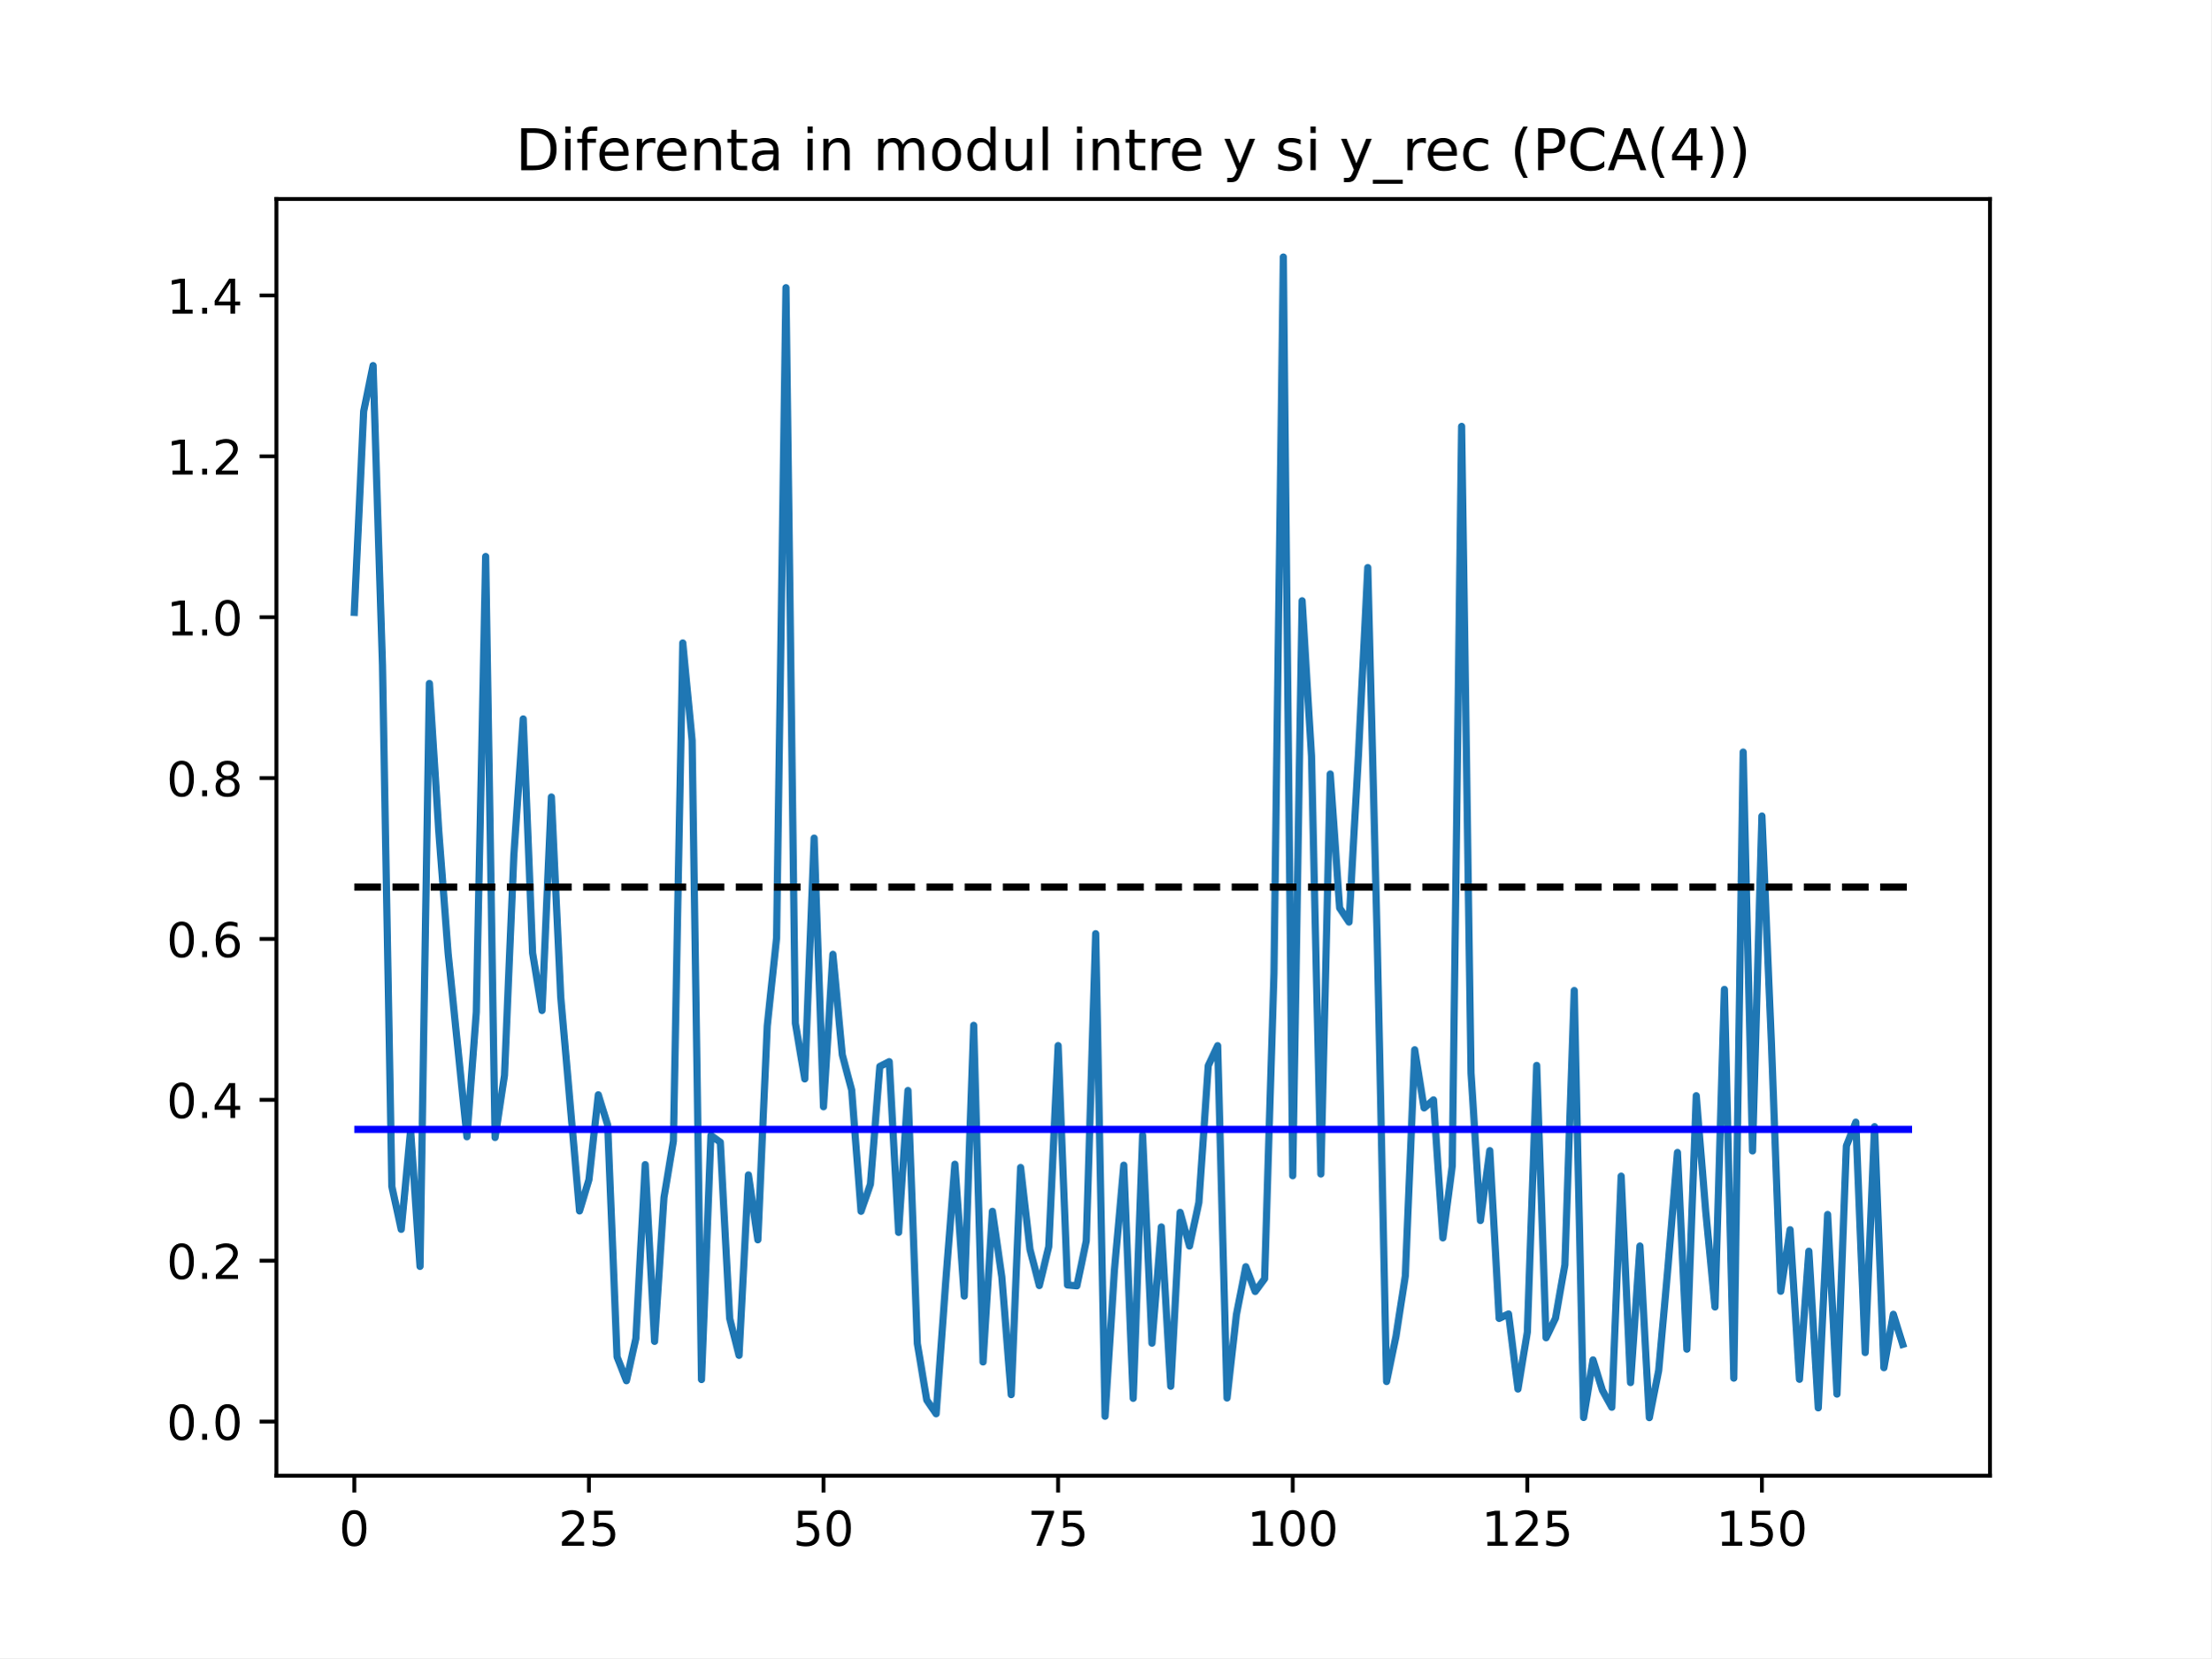
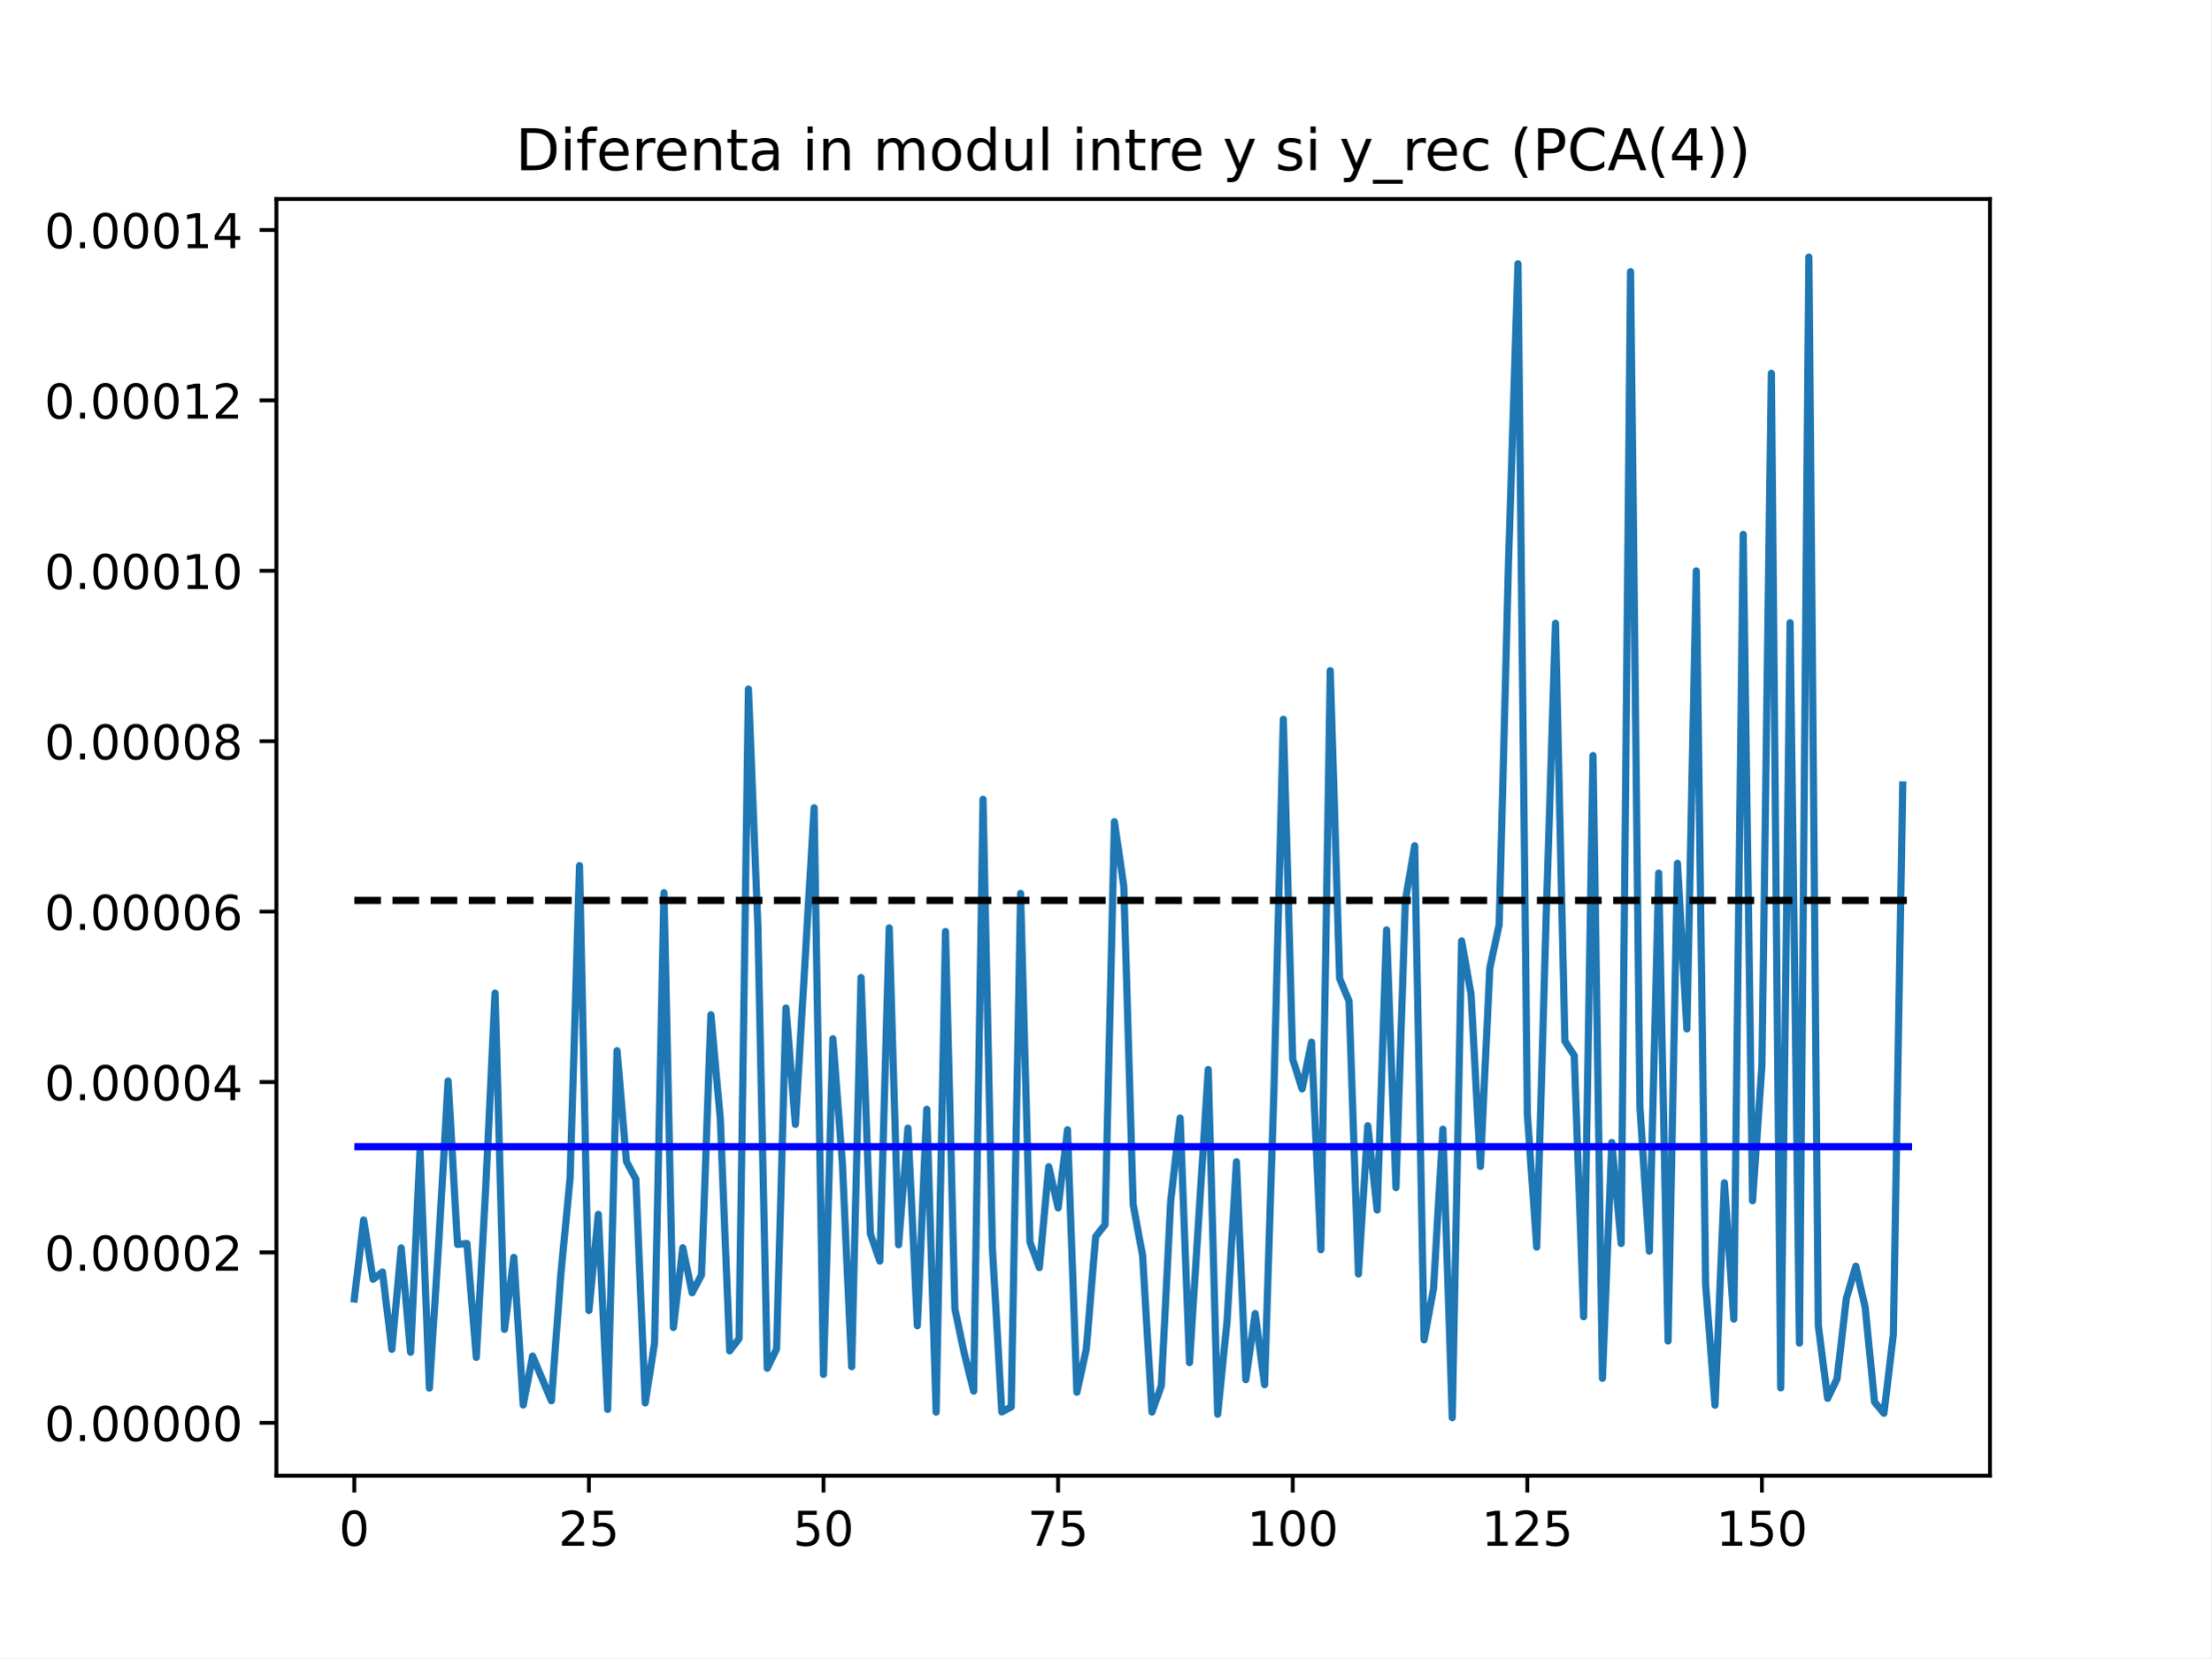
<svg xmlns="http://www.w3.org/2000/svg" xmlns:xlink="http://www.w3.org/1999/xlink" width="460.8pt" height="345.6pt" viewBox="0 0 460.8 345.6" version="1.1">
  <defs>
    <style type="text/css">*{stroke-linejoin: round; stroke-linecap: butt}</style>
  </defs>
  <g id="figure_1">
    <g id="patch_1">
      <path d="M 0 345.6  L 460.8 345.6  L 460.8 0  L 0 0  z " style="fill: #ffffff" />
    </g>
    <g id="axes_1">
      <g id="patch_2">
        <path d="M 57.6 307.584  L 414.72 307.584  L 414.72 41.472  L 57.6 41.472  z " style="fill: #ffffff" />
      </g>
      <g id="matplotlib.axis_1">
        <g id="xtick_1">
          <g id="line2d_1">
            <defs>
-               <path id="m1c4fc4549c" d="M 0 0  L 0 3.5  " style="stroke: #000000; stroke-width: 0.8" />
+               <path id="mfa9e0ea335" d="M 0 0  L 0 3.5  " style="stroke: #000000; stroke-width: 0.8" />
            </defs>
            <g>
-               <use xlink:href="#m1c4fc4549c" x="73.833" y="307.584" style="stroke: #000000; stroke-width: 0.8" />
+               <use xlink:href="#mfa9e0ea335" x="73.833" y="307.584" style="stroke: #000000; stroke-width: 0.8" />
            </g>
          </g>
          <g id="text_1">
            <g transform="translate(70.65148 322.1824) scale(0.1 -0.1)">
              <defs>
                <path id="DejaVuSans-30" d="M 2034 4250  Q 1547 4250 1301 3770  Q 1056 3291 1056 2328  Q 1056 1369 1301 889  Q 1547 409 2034 409  Q 2525 409 2770 889  Q 3016 1369 3016 2328  Q 3016 3291 2770 3770  Q 2525 4250 2034 4250  z M 2034 4750  Q 2819 4750 3233 4129  Q 3647 3509 3647 2328  Q 3647 1150 3233 529  Q 2819 -91 2034 -91  Q 1250 -91 836 529  Q 422 1150 422 2328  Q 422 3509 836 4129  Q 1250 4750 2034 4750  z " transform="scale(0.015625)" />
              </defs>
              <use xlink:href="#DejaVuSans-30" />
            </g>
          </g>
        </g>
        <g id="xtick_2">
          <g id="line2d_2">
            <g>
-               <use xlink:href="#m1c4fc4549c" x="122.726" y="307.584" style="stroke: #000000; stroke-width: 0.8" />
+               <use xlink:href="#mfa9e0ea335" x="122.726" y="307.584" style="stroke: #000000; stroke-width: 0.8" />
            </g>
          </g>
          <g id="text_2">
            <g transform="translate(116.364 322.1824) scale(0.1 -0.1)">
              <defs>
                <path id="DejaVuSans-32" d="M 1228 531  L 3431 531  L 3431 0  L 469 0  L 469 531  Q 828 903 1448 1529  Q 2069 2156 2228 2338  Q 2531 2678 2651 2914  Q 2772 3150 2772 3378  Q 2772 3750 2511 3984  Q 2250 4219 1831 4219  Q 1534 4219 1204 4116  Q 875 4013 500 3803  L 500 4441  Q 881 4594 1212 4672  Q 1544 4750 1819 4750  Q 2544 4750 2975 4387  Q 3406 4025 3406 3419  Q 3406 3131 3298 2873  Q 3191 2616 2906 2266  Q 2828 2175 2409 1742  Q 1991 1309 1228 531  z " transform="scale(0.015625)" />
                <path id="DejaVuSans-35" d="M 691 4666  L 3169 4666  L 3169 4134  L 1269 4134  L 1269 2991  Q 1406 3038 1543 3061  Q 1681 3084 1819 3084  Q 2600 3084 3056 2656  Q 3513 2228 3513 1497  Q 3513 744 3044 326  Q 2575 -91 1722 -91  Q 1428 -91 1123 -41  Q 819 9 494 109  L 494 744  Q 775 591 1075 516  Q 1375 441 1709 441  Q 2250 441 2565 725  Q 2881 1009 2881 1497  Q 2881 1984 2565 2268  Q 2250 2553 1709 2553  Q 1456 2553 1204 2497  Q 953 2441 691 2322  L 691 4666  z " transform="scale(0.015625)" />
              </defs>
              <use xlink:href="#DejaVuSans-32" />
              <use xlink:href="#DejaVuSans-35" transform="translate(63.62305 0)" />
            </g>
          </g>
        </g>
        <g id="xtick_3">
          <g id="line2d_3">
            <g>
-               <use xlink:href="#m1c4fc4549c" x="171.62" y="307.584" style="stroke: #000000; stroke-width: 0.8" />
+               <use xlink:href="#mfa9e0ea335" x="171.62" y="307.584" style="stroke: #000000; stroke-width: 0.8" />
            </g>
          </g>
          <g id="text_3">
            <g transform="translate(165.2577 322.1824) scale(0.1 -0.1)">
              <use xlink:href="#DejaVuSans-35" />
              <use xlink:href="#DejaVuSans-30" transform="translate(63.62305 0)" />
            </g>
          </g>
        </g>
        <g id="xtick_4">
          <g id="line2d_4">
            <g>
-               <use xlink:href="#m1c4fc4549c" x="220.514" y="307.584" style="stroke: #000000; stroke-width: 0.8" />
+               <use xlink:href="#mfa9e0ea335" x="220.514" y="307.584" style="stroke: #000000; stroke-width: 0.8" />
            </g>
          </g>
          <g id="text_4">
            <g transform="translate(214.1515 322.1824) scale(0.1 -0.1)">
              <defs>
                <path id="DejaVuSans-37" d="M 525 4666  L 3525 4666  L 3525 4397  L 1831 0  L 1172 0  L 2766 4134  L 525 4134  L 525 4666  z " transform="scale(0.015625)" />
              </defs>
              <use xlink:href="#DejaVuSans-37" />
              <use xlink:href="#DejaVuSans-35" transform="translate(63.62305 0)" />
            </g>
          </g>
        </g>
        <g id="xtick_5">
          <g id="line2d_5">
            <g>
-               <use xlink:href="#m1c4fc4549c" x="269.408" y="307.584" style="stroke: #000000; stroke-width: 0.8" />
+               <use xlink:href="#mfa9e0ea335" x="269.408" y="307.584" style="stroke: #000000; stroke-width: 0.8" />
            </g>
          </g>
          <g id="text_5">
            <g transform="translate(259.864 322.1824) scale(0.1 -0.1)">
              <defs>
                <path id="DejaVuSans-31" d="M 794 531  L 1825 531  L 1825 4091  L 703 3866  L 703 4441  L 1819 4666  L 2450 4666  L 2450 531  L 3481 531  L 3481 0  L 794 0  L 794 531  z " transform="scale(0.015625)" />
              </defs>
              <use xlink:href="#DejaVuSans-31" />
              <use xlink:href="#DejaVuSans-30" transform="translate(63.62305 0)" />
              <use xlink:href="#DejaVuSans-30" transform="translate(127.2461 0)" />
            </g>
          </g>
        </g>
        <g id="xtick_6">
          <g id="line2d_6">
            <g>
-               <use xlink:href="#m1c4fc4549c" x="318.302" y="307.584" style="stroke: #000000; stroke-width: 0.8" />
+               <use xlink:href="#mfa9e0ea335" x="318.302" y="307.584" style="stroke: #000000; stroke-width: 0.8" />
            </g>
          </g>
          <g id="text_6">
            <g transform="translate(308.7578 322.1824) scale(0.1 -0.1)">
              <use xlink:href="#DejaVuSans-31" />
              <use xlink:href="#DejaVuSans-32" transform="translate(63.62305 0)" />
              <use xlink:href="#DejaVuSans-35" transform="translate(127.2461 0)" />
            </g>
          </g>
        </g>
        <g id="xtick_7">
          <g id="line2d_7">
            <g>
-               <use xlink:href="#m1c4fc4549c" x="367.195" y="307.584" style="stroke: #000000; stroke-width: 0.8" />
+               <use xlink:href="#mfa9e0ea335" x="367.195" y="307.584" style="stroke: #000000; stroke-width: 0.8" />
            </g>
          </g>
          <g id="text_7">
            <g transform="translate(357.6515 322.1824) scale(0.1 -0.1)">
              <use xlink:href="#DejaVuSans-31" />
              <use xlink:href="#DejaVuSans-35" transform="translate(63.62305 0)" />
              <use xlink:href="#DejaVuSans-30" transform="translate(127.2461 0)" />
            </g>
          </g>
        </g>
      </g>
      <g id="matplotlib.axis_2">
        <g id="ytick_1">
          <g id="line2d_8">
            <defs>
-               <path id="mff40e97e0e" d="M 0 0  L -3.5 0  " style="stroke: #000000; stroke-width: 0.8" />
+               <path id="mb9291c2235" d="M 0 0  L -3.5 0  " style="stroke: #000000; stroke-width: 0.8" />
            </defs>
            <g>
-               <use xlink:href="#mff40e97e0e" x="57.6" y="296.304" style="stroke: #000000; stroke-width: 0.8" />
+               <use xlink:href="#mb9291c2235" x="57.6" y="296.568" style="stroke: #000000; stroke-width: 0.8" />
            </g>
          </g>
          <g id="text_8">
-             <g transform="translate(34.69687 300.1035) scale(0.1 -0.1)">
+             <g transform="translate(9.246875 300.3671) scale(0.1 -0.1)">
              <defs>
                <path id="DejaVuSans-2e" d="M 684 794  L 1344 794  L 1344 0  L 684 0  L 684 794  z " transform="scale(0.015625)" />
              </defs>
              <use xlink:href="#DejaVuSans-30" />
              <use xlink:href="#DejaVuSans-2e" transform="translate(63.62305 0)" />
              <use xlink:href="#DejaVuSans-30" transform="translate(95.41016 0)" />
+               <use xlink:href="#DejaVuSans-30" transform="translate(159.0332 0)" />
+               <use xlink:href="#DejaVuSans-30" transform="translate(222.6562 0)" />
+               <use xlink:href="#DejaVuSans-30" transform="translate(286.2793 0)" />
+               <use xlink:href="#DejaVuSans-30" transform="translate(349.9023 0)" />
            </g>
          </g>
        </g>
        <g id="ytick_2">
          <g id="line2d_9">
            <g>
-               <use xlink:href="#mff40e97e0e" x="57.6" y="262.771" style="stroke: #000000; stroke-width: 0.8" />
+               <use xlink:href="#mb9291c2235" x="57.6" y="261.047" style="stroke: #000000; stroke-width: 0.8" />
            </g>
          </g>
          <g id="text_9">
-             <g transform="translate(34.69687 266.5704) scale(0.1 -0.1)">
-               <use xlink:href="#DejaVuSans-30" />
-               <use xlink:href="#DejaVuSans-2e" transform="translate(63.62305 0)" />
-               <use xlink:href="#DejaVuSans-32" transform="translate(95.41016 0)" />
+             <g transform="translate(9.246875 264.8467) scale(0.1 -0.1)">
+               <use xlink:href="#DejaVuSans-30" />
+               <use xlink:href="#DejaVuSans-2e" transform="translate(63.62305 0)" />
+               <use xlink:href="#DejaVuSans-30" transform="translate(95.41016 0)" />
+               <use xlink:href="#DejaVuSans-30" transform="translate(159.0332 0)" />
+               <use xlink:href="#DejaVuSans-30" transform="translate(222.6562 0)" />
+               <use xlink:href="#DejaVuSans-30" transform="translate(286.2793 0)" />
+               <use xlink:href="#DejaVuSans-32" transform="translate(349.9023 0)" />
            </g>
          </g>
        </g>
        <g id="ytick_3">
          <g id="line2d_10">
            <g>
-               <use xlink:href="#mff40e97e0e" x="57.6" y="229.238" style="stroke: #000000; stroke-width: 0.8" />
+               <use xlink:href="#mb9291c2235" x="57.6" y="225.527" style="stroke: #000000; stroke-width: 0.8" />
            </g>
          </g>
          <g id="text_10">
-             <g transform="translate(34.69687 233.0373) scale(0.1 -0.1)">
+             <g transform="translate(9.246875 229.3262) scale(0.1 -0.1)">
              <defs>
                <path id="DejaVuSans-34" d="M 2419 4116  L 825 1625  L 2419 1625  L 2419 4116  z M 2253 4666  L 3047 4666  L 3047 1625  L 3713 1625  L 3713 1100  L 3047 1100  L 3047 0  L 2419 0  L 2419 1100  L 313 1100  L 313 1709  L 2253 4666  z " transform="scale(0.015625)" />
              </defs>
              <use xlink:href="#DejaVuSans-30" />
              <use xlink:href="#DejaVuSans-2e" transform="translate(63.62305 0)" />
-               <use xlink:href="#DejaVuSans-34" transform="translate(95.41016 0)" />
+               <use xlink:href="#DejaVuSans-30" transform="translate(95.41016 0)" />
+               <use xlink:href="#DejaVuSans-30" transform="translate(159.0332 0)" />
+               <use xlink:href="#DejaVuSans-30" transform="translate(222.6562 0)" />
+               <use xlink:href="#DejaVuSans-30" transform="translate(286.2793 0)" />
+               <use xlink:href="#DejaVuSans-34" transform="translate(349.9023 0)" />
            </g>
          </g>
        </g>
        <g id="ytick_4">
          <g id="line2d_11">
            <g>
-               <use xlink:href="#mff40e97e0e" x="57.6" y="195.705" style="stroke: #000000; stroke-width: 0.8" />
+               <use xlink:href="#mb9291c2235" x="57.6" y="190.007" style="stroke: #000000; stroke-width: 0.8" />
            </g>
          </g>
          <g id="text_11">
-             <g transform="translate(34.69687 199.5042) scale(0.1 -0.1)">
+             <g transform="translate(9.246875 193.8058) scale(0.1 -0.1)">
              <defs>
                <path id="DejaVuSans-36" d="M 2113 2584  Q 1688 2584 1439 2293  Q 1191 2003 1191 1497  Q 1191 994 1439 701  Q 1688 409 2113 409  Q 2538 409 2786 701  Q 3034 994 3034 1497  Q 3034 2003 2786 2293  Q 2538 2584 2113 2584  z M 3366 4563  L 3366 3988  Q 3128 4100 2886 4159  Q 2644 4219 2406 4219  Q 1781 4219 1451 3797  Q 1122 3375 1075 2522  Q 1259 2794 1537 2939  Q 1816 3084 2150 3084  Q 2853 3084 3261 2657  Q 3669 2231 3669 1497  Q 3669 778 3244 343  Q 2819 -91 2113 -91  Q 1303 -91 875 529  Q 447 1150 447 2328  Q 447 3434 972 4092  Q 1497 4750 2381 4750  Q 2619 4750 2861 4703  Q 3103 4656 3366 4563  z " transform="scale(0.015625)" />
              </defs>
              <use xlink:href="#DejaVuSans-30" />
              <use xlink:href="#DejaVuSans-2e" transform="translate(63.62305 0)" />
-               <use xlink:href="#DejaVuSans-36" transform="translate(95.41016 0)" />
+               <use xlink:href="#DejaVuSans-30" transform="translate(95.41016 0)" />
+               <use xlink:href="#DejaVuSans-30" transform="translate(159.0332 0)" />
+               <use xlink:href="#DejaVuSans-30" transform="translate(222.6562 0)" />
+               <use xlink:href="#DejaVuSans-30" transform="translate(286.2793 0)" />
+               <use xlink:href="#DejaVuSans-36" transform="translate(349.9023 0)" />
            </g>
          </g>
        </g>
        <g id="ytick_5">
          <g id="line2d_12">
            <g>
-               <use xlink:href="#mff40e97e0e" x="57.6" y="162.172" style="stroke: #000000; stroke-width: 0.8" />
+               <use xlink:href="#mb9291c2235" x="57.6" y="154.486" style="stroke: #000000; stroke-width: 0.8" />
            </g>
          </g>
          <g id="text_12">
-             <g transform="translate(34.69687 165.9711) scale(0.1 -0.1)">
+             <g transform="translate(9.246875 158.2853) scale(0.1 -0.1)">
              <defs>
                <path id="DejaVuSans-38" d="M 2034 2216  Q 1584 2216 1326 1975  Q 1069 1734 1069 1313  Q 1069 891 1326 650  Q 1584 409 2034 409  Q 2484 409 2743 651  Q 3003 894 3003 1313  Q 3003 1734 2745 1975  Q 2488 2216 2034 2216  z M 1403 2484  Q 997 2584 770 2862  Q 544 3141 544 3541  Q 544 4100 942 4425  Q 1341 4750 2034 4750  Q 2731 4750 3128 4425  Q 3525 4100 3525 3541  Q 3525 3141 3298 2862  Q 3072 2584 2669 2484  Q 3125 2378 3379 2068  Q 3634 1759 3634 1313  Q 3634 634 3220 271  Q 2806 -91 2034 -91  Q 1263 -91 848 271  Q 434 634 434 1313  Q 434 1759 690 2068  Q 947 2378 1403 2484  z M 1172 3481  Q 1172 3119 1398 2916  Q 1625 2713 2034 2713  Q 2441 2713 2670 2916  Q 2900 3119 2900 3481  Q 2900 3844 2670 4047  Q 2441 4250 2034 4250  Q 1625 4250 1398 4047  Q 1172 3844 1172 3481  z " transform="scale(0.015625)" />
              </defs>
              <use xlink:href="#DejaVuSans-30" />
              <use xlink:href="#DejaVuSans-2e" transform="translate(63.62305 0)" />
-               <use xlink:href="#DejaVuSans-38" transform="translate(95.41016 0)" />
+               <use xlink:href="#DejaVuSans-30" transform="translate(95.41016 0)" />
+               <use xlink:href="#DejaVuSans-30" transform="translate(159.0332 0)" />
+               <use xlink:href="#DejaVuSans-30" transform="translate(222.6562 0)" />
+               <use xlink:href="#DejaVuSans-30" transform="translate(286.2793 0)" />
+               <use xlink:href="#DejaVuSans-38" transform="translate(349.9023 0)" />
            </g>
          </g>
        </g>
        <g id="ytick_6">
          <g id="line2d_13">
            <g>
-               <use xlink:href="#mff40e97e0e" x="57.6" y="128.639" style="stroke: #000000; stroke-width: 0.8" />
+               <use xlink:href="#mb9291c2235" x="57.6" y="118.966" style="stroke: #000000; stroke-width: 0.8" />
            </g>
          </g>
          <g id="text_13">
-             <g transform="translate(34.69687 132.438) scale(0.1 -0.1)">
-               <use xlink:href="#DejaVuSans-31" />
-               <use xlink:href="#DejaVuSans-2e" transform="translate(63.62305 0)" />
-               <use xlink:href="#DejaVuSans-30" transform="translate(95.41016 0)" />
+             <g transform="translate(9.246875 122.7649) scale(0.1 -0.1)">
+               <use xlink:href="#DejaVuSans-30" />
+               <use xlink:href="#DejaVuSans-2e" transform="translate(63.62305 0)" />
+               <use xlink:href="#DejaVuSans-30" transform="translate(95.41016 0)" />
+               <use xlink:href="#DejaVuSans-30" transform="translate(159.0332 0)" />
+               <use xlink:href="#DejaVuSans-30" transform="translate(222.6562 0)" />
+               <use xlink:href="#DejaVuSans-31" transform="translate(286.2793 0)" />
+               <use xlink:href="#DejaVuSans-30" transform="translate(349.9023 0)" />
            </g>
          </g>
        </g>
        <g id="ytick_7">
          <g id="line2d_14">
            <g>
-               <use xlink:href="#mff40e97e0e" x="57.6" y="95.106" style="stroke: #000000; stroke-width: 0.8" />
+               <use xlink:href="#mb9291c2235" x="57.6" y="83.445" style="stroke: #000000; stroke-width: 0.8" />
            </g>
          </g>
          <g id="text_14">
-             <g transform="translate(34.69687 98.90485) scale(0.1 -0.1)">
-               <use xlink:href="#DejaVuSans-31" />
-               <use xlink:href="#DejaVuSans-2e" transform="translate(63.62305 0)" />
-               <use xlink:href="#DejaVuSans-32" transform="translate(95.41016 0)" />
+             <g transform="translate(9.246875 87.24442) scale(0.1 -0.1)">
+               <use xlink:href="#DejaVuSans-30" />
+               <use xlink:href="#DejaVuSans-2e" transform="translate(63.62305 0)" />
+               <use xlink:href="#DejaVuSans-30" transform="translate(95.41016 0)" />
+               <use xlink:href="#DejaVuSans-30" transform="translate(159.0332 0)" />
+               <use xlink:href="#DejaVuSans-30" transform="translate(222.6562 0)" />
+               <use xlink:href="#DejaVuSans-31" transform="translate(286.2793 0)" />
+               <use xlink:href="#DejaVuSans-32" transform="translate(349.9023 0)" />
            </g>
          </g>
        </g>
        <g id="ytick_8">
          <g id="line2d_15">
            <g>
-               <use xlink:href="#mff40e97e0e" x="57.6" y="61.573" style="stroke: #000000; stroke-width: 0.8" />
+               <use xlink:href="#mb9291c2235" x="57.6" y="47.925" style="stroke: #000000; stroke-width: 0.8" />
            </g>
          </g>
          <g id="text_15">
-             <g transform="translate(34.69687 65.37174) scale(0.1 -0.1)">
-               <use xlink:href="#DejaVuSans-31" />
-               <use xlink:href="#DejaVuSans-2e" transform="translate(63.62305 0)" />
-               <use xlink:href="#DejaVuSans-34" transform="translate(95.41016 0)" />
+             <g transform="translate(9.246875 51.72397) scale(0.1 -0.1)">
+               <use xlink:href="#DejaVuSans-30" />
+               <use xlink:href="#DejaVuSans-2e" transform="translate(63.62305 0)" />
+               <use xlink:href="#DejaVuSans-30" transform="translate(95.41016 0)" />
+               <use xlink:href="#DejaVuSans-30" transform="translate(159.0332 0)" />
+               <use xlink:href="#DejaVuSans-30" transform="translate(222.6562 0)" />
+               <use xlink:href="#DejaVuSans-31" transform="translate(286.2793 0)" />
+               <use xlink:href="#DejaVuSans-34" transform="translate(349.9023 0)" />
            </g>
          </g>
        </g>
      </g>
      <g id="line2d_16">
-         <path d="M 73.833 127.628  L 75.788 85.721  L 77.744 76.189  L 79.7 138.696  L 81.656 247.3  L 83.611 256.238  L 85.567 235.604  L 87.523 263.956  L 89.479 142.455  L 91.434 173.186  L 93.39 198.716  L 97.302 236.944  L 99.257 210.939  L 101.213 115.986  L 103.169 237.098  L 105.125 224.151  L 107.08 178.248  L 109.036 149.845  L 110.992 198.639  L 112.948 210.624  L 114.903 166.116  L 116.859 207.847  L 120.771 252.401  L 122.726 245.888  L 124.682 228.188  L 126.638 234.505  L 128.594 282.812  L 130.549 287.788  L 132.505 278.98  L 134.461 242.742  L 136.417 279.585  L 138.372 249.585  L 140.328 237.847  L 142.284 134.004  L 144.24 154.363  L 146.195 287.545  L 148.151 236.669  L 150.107 238.069  L 152.063 274.791  L 154.018 282.503  L 155.974 244.892  L 157.93 258.427  L 159.886 213.87  L 161.841 195.491  L 163.797 59.957  L 165.753 213.294  L 167.709 224.884  L 169.664 174.695  L 171.62 230.688  L 173.576 198.915  L 175.532 219.863  L 177.487 227.221  L 179.443 252.468  L 181.399 246.818  L 183.355 222.273  L 185.31 221.292  L 187.266 256.877  L 189.222 227.3  L 191.178 280.053  L 193.133 291.817  L 195.089 294.677  L 197.045 267.774  L 199.001 242.658  L 200.956 270.145  L 202.912 213.71  L 204.868 283.884  L 206.824 252.473  L 208.779 266.12  L 210.735 290.693  L 212.691 243.347  L 214.647 260.395  L 216.602 267.962  L 218.558 259.852  L 220.514 217.942  L 222.47 267.838  L 224.425 268.019  L 226.381 258.664  L 228.337 194.601  L 230.293 295.201  L 232.248 264.739  L 234.204 242.86  L 236.16 291.462  L 238.116 236.61  L 240.072 279.962  L 242.027 255.733  L 243.983 288.949  L 245.939 252.702  L 247.895 259.718  L 249.85 250.625  L 251.806 222.114  L 253.762 217.955  L 255.718 291.39  L 257.673 274.021  L 259.629 264.026  L 261.585 269.195  L 263.541 266.54  L 265.496 202.888  L 267.452 53.568  L 269.408 245.067  L 271.364 125.226  L 273.319 157.607  L 275.275 244.701  L 277.231 161.322  L 279.187 189.259  L 281.142 192.188  L 283.098 157.422  L 285.054 118.296  L 287.01 195.507  L 288.965 287.954  L 290.921 278.558  L 292.877 265.919  L 294.833 218.804  L 296.788 230.934  L 298.744 229.253  L 300.7 258.022  L 302.656 243.033  L 304.611 88.863  L 306.567 223.668  L 308.523 254.394  L 310.479 239.835  L 312.434 274.801  L 314.39 273.869  L 316.346 289.523  L 318.302 277.653  L 320.257 222.063  L 322.213 278.841  L 324.169 274.763  L 326.125 263.641  L 328.08 206.457  L 330.036 295.456  L 331.992 283.45  L 333.948 289.776  L 335.903 293.322  L 337.859 245.156  L 339.815 288.179  L 341.771 259.719  L 343.726 295.488  L 345.682 285.622  L 347.638 263.834  L 349.594 240.214  L 351.549 281.213  L 353.505 228.384  L 355.461 252.231  L 357.417 272.421  L 359.372 206.224  L 361.328 287.254  L 363.284 156.755  L 365.24 239.894  L 367.195 170.091  L 369.151 216.981  L 371.107 269.146  L 373.063 256.325  L 375.018 287.492  L 376.974 260.796  L 378.93 293.451  L 380.886 253.146  L 382.841 290.579  L 384.797 238.834  L 386.753 233.9  L 388.709 281.92  L 390.664 234.836  L 392.62 285.076  L 394.576 273.947  L 396.532 280.203  L 396.532 280.203  " clip-path="url(#p705ee267f4)" style="fill: none; stroke: #1f77b4; stroke-width: 1.5; stroke-linecap: square" />
+         <path d="M 73.833 270.752  L 75.788 254.274  L 77.744 266.646  L 79.7 265.12  L 81.656 281.236  L 83.611 260.109  L 85.567 281.858  L 87.523 239.733  L 89.479 289.32  L 91.434 258.92  L 93.39 225.299  L 95.346 259.37  L 97.302 259.186  L 99.257 282.914  L 101.213 247.802  L 103.169 206.998  L 105.125 277.085  L 107.08 262.071  L 109.036 292.835  L 110.992 282.64  L 114.903 291.966  L 116.859 265.818  L 118.815 245.481  L 120.771 180.411  L 122.726 273.141  L 124.682 253.12  L 126.638 293.77  L 128.594 218.991  L 130.549 242.112  L 132.505 245.757  L 134.461 292.404  L 136.417 279.865  L 138.372 186.073  L 140.328 276.691  L 142.284 260.074  L 144.24 269.459  L 146.195 265.732  L 148.151 211.506  L 150.107 233.194  L 152.063 281.559  L 154.018 279.013  L 155.974 143.608  L 157.93 192.815  L 159.886 285.19  L 161.841 281.147  L 163.797 210.099  L 165.753 234.369  L 169.664 168.38  L 171.62 286.461  L 173.576 216.508  L 175.532 242.179  L 177.487 284.857  L 179.443 203.759  L 181.399 257.182  L 183.355 262.851  L 185.31 193.414  L 187.266 259.451  L 189.222 235.134  L 191.178 276.334  L 193.133 231.202  L 195.089 294.321  L 197.045 194.164  L 199.001 272.821  L 200.956 282.093  L 202.912 289.952  L 204.868 166.6  L 206.824 260.246  L 208.779 294.294  L 210.735 293.248  L 212.691 186.214  L 214.647 258.894  L 216.602 264.214  L 218.558 243.178  L 220.514 251.767  L 222.47 235.49  L 224.425 290.191  L 226.381 281.236  L 228.337 257.746  L 230.293 255.254  L 232.248 171.275  L 234.204 184.743  L 236.16 251.108  L 238.116 261.681  L 240.072 294.31  L 242.027 288.819  L 243.983 250.316  L 245.939 233.032  L 247.895 284.011  L 251.806 222.929  L 253.762 294.771  L 255.718 275.407  L 257.673 242.157  L 259.629 287.567  L 261.585 273.79  L 263.541 288.623  L 265.496 227.041  L 267.452 149.913  L 269.408 220.785  L 271.364 226.962  L 273.319 217.21  L 275.275 260.465  L 277.231 139.791  L 279.187 203.975  L 281.142 208.648  L 283.098 265.534  L 285.054 234.647  L 287.01 252.207  L 288.965 193.818  L 290.921 247.53  L 292.877 187.737  L 294.833 176.295  L 296.788 279.267  L 298.744 268.629  L 300.7 235.369  L 302.656 295.488  L 304.611 196.116  L 306.567 207.202  L 308.523 243.122  L 310.479 201.788  L 312.434 192.709  L 314.39 116.894  L 316.346 54.983  L 318.302 232.169  L 320.257 259.942  L 322.213 191.591  L 324.169 129.912  L 326.125 216.993  L 328.08 220.03  L 330.036 274.451  L 331.992 157.481  L 333.948 287.295  L 335.903 238.12  L 337.859 259.177  L 339.815 56.628  L 341.771 230.888  L 343.726 260.781  L 345.682 181.978  L 347.638 279.511  L 349.594 179.939  L 351.549 214.465  L 353.505 118.996  L 355.461 267.759  L 357.417 292.883  L 359.372 246.536  L 361.328 274.939  L 363.284 111.377  L 365.24 250.278  L 367.195 222.083  L 369.151 77.793  L 371.107 289.274  L 373.063 129.803  L 375.018 279.952  L 376.974 53.568  L 378.93 276.219  L 380.886 291.468  L 382.841 287.403  L 384.797 270.587  L 386.753 263.908  L 388.709 272.506  L 390.664 292.232  L 392.62 294.568  L 394.576 278.243  L 396.532 163.614  L 396.532 163.614  " clip-path="url(#pef2ad29c9d)" style="fill: none; stroke: #1f77b4; stroke-width: 1.5; stroke-linecap: square" />
      </g>
      <g id="LineCollection_1">
-         <path d="M 73.833 235.417  L 398.487 235.417  " clip-path="url(#p705ee267f4)" style="fill: none; stroke: #0000ff; stroke-width: 1.5" />
+         <path d="M 73.833 239.01  L 398.487 239.01  " clip-path="url(#pef2ad29c9d)" style="fill: none; stroke: #0000ff; stroke-width: 1.5" />
      </g>
      <g id="LineCollection_2">
-         <path d="M 73.833 184.902  L 398.487 184.902  " clip-path="url(#p705ee267f4)" style="fill: none; stroke-dasharray: 5.55,2.4; stroke-dashoffset: 0; stroke: #000000; stroke-width: 1.5" />
+         <path d="M 73.833 187.69  L 398.487 187.69  " clip-path="url(#pef2ad29c9d)" style="fill: none; stroke-dasharray: 5.55,2.4; stroke-dashoffset: 0; stroke: #000000; stroke-width: 1.5" />
      </g>
      <g id="patch_3">
        <path d="M 57.6 307.584  L 57.6 41.472  " style="fill: none; stroke: #000000; stroke-width: 0.8; stroke-linejoin: miter; stroke-linecap: square" />
      </g>
      <g id="patch_4">
        <path d="M 414.72 307.584  L 414.72 41.472  " style="fill: none; stroke: #000000; stroke-width: 0.8; stroke-linejoin: miter; stroke-linecap: square" />
      </g>
      <g id="patch_5">
        <path d="M 57.6 307.584  L 414.72 307.584  " style="fill: none; stroke: #000000; stroke-width: 0.8; stroke-linejoin: miter; stroke-linecap: square" />
      </g>
      <g id="patch_6">
        <path d="M 57.6 41.472  L 414.72 41.472  " style="fill: none; stroke: #000000; stroke-width: 0.8; stroke-linejoin: miter; stroke-linecap: square" />
      </g>
      <g id="text_16">
        <g transform="translate(107.4469 35.472) scale(0.12 -0.12)">
          <defs>
            <path id="DejaVuSans-44" d="M 1259 4147  L 1259 519  L 2022 519  Q 2988 519 3436 956  Q 3884 1394 3884 2338  Q 3884 3275 3436 3711  Q 2988 4147 2022 4147  L 1259 4147  z M 628 4666  L 1925 4666  Q 3281 4666 3915 4102  Q 4550 3538 4550 2338  Q 4550 1131 3912 565  Q 3275 0 1925 0  L 628 0  L 628 4666  z " transform="scale(0.015625)" />
            <path id="DejaVuSans-69" d="M 603 3500  L 1178 3500  L 1178 0  L 603 0  L 603 3500  z M 603 4863  L 1178 4863  L 1178 4134  L 603 4134  L 603 4863  z " transform="scale(0.015625)" />
            <path id="DejaVuSans-66" d="M 2375 4863  L 2375 4384  L 1825 4384  Q 1516 4384 1395 4259  Q 1275 4134 1275 3809  L 1275 3500  L 2222 3500  L 2222 3053  L 1275 3053  L 1275 0  L 697 0  L 697 3053  L 147 3053  L 147 3500  L 697 3500  L 697 3744  Q 697 4328 969 4595  Q 1241 4863 1831 4863  L 2375 4863  z " transform="scale(0.015625)" />
            <path id="DejaVuSans-65" d="M 3597 1894  L 3597 1613  L 953 1613  Q 991 1019 1311 708  Q 1631 397 2203 397  Q 2534 397 2845 478  Q 3156 559 3463 722  L 3463 178  Q 3153 47 2828 -22  Q 2503 -91 2169 -91  Q 1331 -91 842 396  Q 353 884 353 1716  Q 353 2575 817 3079  Q 1281 3584 2069 3584  Q 2775 3584 3186 3129  Q 3597 2675 3597 1894  z M 3022 2063  Q 3016 2534 2758 2815  Q 2500 3097 2075 3097  Q 1594 3097 1305 2825  Q 1016 2553 972 2059  L 3022 2063  z " transform="scale(0.015625)" />
            <path id="DejaVuSans-72" d="M 2631 2963  Q 2534 3019 2420 3045  Q 2306 3072 2169 3072  Q 1681 3072 1420 2755  Q 1159 2438 1159 1844  L 1159 0  L 581 0  L 581 3500  L 1159 3500  L 1159 2956  Q 1341 3275 1631 3429  Q 1922 3584 2338 3584  Q 2397 3584 2469 3576  Q 2541 3569 2628 3553  L 2631 2963  z " transform="scale(0.015625)" />
            <path id="DejaVuSans-6e" d="M 3513 2113  L 3513 0  L 2938 0  L 2938 2094  Q 2938 2591 2744 2837  Q 2550 3084 2163 3084  Q 1697 3084 1428 2787  Q 1159 2491 1159 1978  L 1159 0  L 581 0  L 581 3500  L 1159 3500  L 1159 2956  Q 1366 3272 1645 3428  Q 1925 3584 2291 3584  Q 2894 3584 3203 3211  Q 3513 2838 3513 2113  z " transform="scale(0.015625)" />
            <path id="DejaVuSans-74" d="M 1172 4494  L 1172 3500  L 2356 3500  L 2356 3053  L 1172 3053  L 1172 1153  Q 1172 725 1289 603  Q 1406 481 1766 481  L 2356 481  L 2356 0  L 1766 0  Q 1100 0 847 248  Q 594 497 594 1153  L 594 3053  L 172 3053  L 172 3500  L 594 3500  L 594 4494  L 1172 4494  z " transform="scale(0.015625)" />
            <path id="DejaVuSans-61" d="M 2194 1759  Q 1497 1759 1228 1600  Q 959 1441 959 1056  Q 959 750 1161 570  Q 1363 391 1709 391  Q 2188 391 2477 730  Q 2766 1069 2766 1631  L 2766 1759  L 2194 1759  z M 3341 1997  L 3341 0  L 2766 0  L 2766 531  Q 2569 213 2275 61  Q 1981 -91 1556 -91  Q 1019 -91 701 211  Q 384 513 384 1019  Q 384 1609 779 1909  Q 1175 2209 1959 2209  L 2766 2209  L 2766 2266  Q 2766 2663 2505 2880  Q 2244 3097 1772 3097  Q 1472 3097 1187 3025  Q 903 2953 641 2809  L 641 3341  Q 956 3463 1253 3523  Q 1550 3584 1831 3584  Q 2591 3584 2966 3190  Q 3341 2797 3341 1997  z " transform="scale(0.015625)" />
            <path id="DejaVuSans-20" transform="scale(0.015625)" />
            <path id="DejaVuSans-6d" d="M 3328 2828  Q 3544 3216 3844 3400  Q 4144 3584 4550 3584  Q 5097 3584 5394 3201  Q 5691 2819 5691 2113  L 5691 0  L 5113 0  L 5113 2094  Q 5113 2597 4934 2840  Q 4756 3084 4391 3084  Q 3944 3084 3684 2787  Q 3425 2491 3425 1978  L 3425 0  L 2847 0  L 2847 2094  Q 2847 2600 2669 2842  Q 2491 3084 2119 3084  Q 1678 3084 1418 2786  Q 1159 2488 1159 1978  L 1159 0  L 581 0  L 581 3500  L 1159 3500  L 1159 2956  Q 1356 3278 1631 3431  Q 1906 3584 2284 3584  Q 2666 3584 2933 3390  Q 3200 3197 3328 2828  z " transform="scale(0.015625)" />
            <path id="DejaVuSans-6f" d="M 1959 3097  Q 1497 3097 1228 2736  Q 959 2375 959 1747  Q 959 1119 1226 758  Q 1494 397 1959 397  Q 2419 397 2687 759  Q 2956 1122 2956 1747  Q 2956 2369 2687 2733  Q 2419 3097 1959 3097  z M 1959 3584  Q 2709 3584 3137 3096  Q 3566 2609 3566 1747  Q 3566 888 3137 398  Q 2709 -91 1959 -91  Q 1206 -91 779 398  Q 353 888 353 1747  Q 353 2609 779 3096  Q 1206 3584 1959 3584  z " transform="scale(0.015625)" />
            <path id="DejaVuSans-64" d="M 2906 2969  L 2906 4863  L 3481 4863  L 3481 0  L 2906 0  L 2906 525  Q 2725 213 2448 61  Q 2172 -91 1784 -91  Q 1150 -91 751 415  Q 353 922 353 1747  Q 353 2572 751 3078  Q 1150 3584 1784 3584  Q 2172 3584 2448 3432  Q 2725 3281 2906 2969  z M 947 1747  Q 947 1113 1208 752  Q 1469 391 1925 391  Q 2381 391 2643 752  Q 2906 1113 2906 1747  Q 2906 2381 2643 2742  Q 2381 3103 1925 3103  Q 1469 3103 1208 2742  Q 947 2381 947 1747  z " transform="scale(0.015625)" />
            <path id="DejaVuSans-75" d="M 544 1381  L 544 3500  L 1119 3500  L 1119 1403  Q 1119 906 1312 657  Q 1506 409 1894 409  Q 2359 409 2629 706  Q 2900 1003 2900 1516  L 2900 3500  L 3475 3500  L 3475 0  L 2900 0  L 2900 538  Q 2691 219 2414 64  Q 2138 -91 1772 -91  Q 1169 -91 856 284  Q 544 659 544 1381  z M 1991 3584  L 1991 3584  z " transform="scale(0.015625)" />
            <path id="DejaVuSans-6c" d="M 603 4863  L 1178 4863  L 1178 0  L 603 0  L 603 4863  z " transform="scale(0.015625)" />
            <path id="DejaVuSans-79" d="M 2059 -325  Q 1816 -950 1584 -1140  Q 1353 -1331 966 -1331  L 506 -1331  L 506 -850  L 844 -850  Q 1081 -850 1212 -737  Q 1344 -625 1503 -206  L 1606 56  L 191 3500  L 800 3500  L 1894 763  L 2988 3500  L 3597 3500  L 2059 -325  z " transform="scale(0.015625)" />
            <path id="DejaVuSans-73" d="M 2834 3397  L 2834 2853  Q 2591 2978 2328 3040  Q 2066 3103 1784 3103  Q 1356 3103 1142 2972  Q 928 2841 928 2578  Q 928 2378 1081 2264  Q 1234 2150 1697 2047  L 1894 2003  Q 2506 1872 2764 1633  Q 3022 1394 3022 966  Q 3022 478 2636 193  Q 2250 -91 1575 -91  Q 1294 -91 989 -36  Q 684 19 347 128  L 347 722  Q 666 556 975 473  Q 1284 391 1588 391  Q 1994 391 2212 530  Q 2431 669 2431 922  Q 2431 1156 2273 1281  Q 2116 1406 1581 1522  L 1381 1569  Q 847 1681 609 1914  Q 372 2147 372 2553  Q 372 3047 722 3315  Q 1072 3584 1716 3584  Q 2034 3584 2315 3537  Q 2597 3491 2834 3397  z " transform="scale(0.015625)" />
            <path id="DejaVuSans-5f" d="M 3263 -1063  L 3263 -1509  L -63 -1509  L -63 -1063  L 3263 -1063  z " transform="scale(0.015625)" />
            <path id="DejaVuSans-63" d="M 3122 3366  L 3122 2828  Q 2878 2963 2633 3030  Q 2388 3097 2138 3097  Q 1578 3097 1268 2742  Q 959 2388 959 1747  Q 959 1106 1268 751  Q 1578 397 2138 397  Q 2388 397 2633 464  Q 2878 531 3122 666  L 3122 134  Q 2881 22 2623 -34  Q 2366 -91 2075 -91  Q 1284 -91 818 406  Q 353 903 353 1747  Q 353 2603 823 3093  Q 1294 3584 2113 3584  Q 2378 3584 2631 3529  Q 2884 3475 3122 3366  z " transform="scale(0.015625)" />
            <path id="DejaVuSans-28" d="M 1984 4856  Q 1566 4138 1362 3434  Q 1159 2731 1159 2009  Q 1159 1288 1364 580  Q 1569 -128 1984 -844  L 1484 -844  Q 1016 -109 783 600  Q 550 1309 550 2009  Q 550 2706 781 3412  Q 1013 4119 1484 4856  L 1984 4856  z " transform="scale(0.015625)" />
            <path id="DejaVuSans-50" d="M 1259 4147  L 1259 2394  L 2053 2394  Q 2494 2394 2734 2622  Q 2975 2850 2975 3272  Q 2975 3691 2734 3919  Q 2494 4147 2053 4147  L 1259 4147  z M 628 4666  L 2053 4666  Q 2838 4666 3239 4311  Q 3641 3956 3641 3272  Q 3641 2581 3239 2228  Q 2838 1875 2053 1875  L 1259 1875  L 1259 0  L 628 0  L 628 4666  z " transform="scale(0.015625)" />
            <path id="DejaVuSans-43" d="M 4122 4306  L 4122 3641  Q 3803 3938 3442 4084  Q 3081 4231 2675 4231  Q 1875 4231 1450 3742  Q 1025 3253 1025 2328  Q 1025 1406 1450 917  Q 1875 428 2675 428  Q 3081 428 3442 575  Q 3803 722 4122 1019  L 4122 359  Q 3791 134 3420 21  Q 3050 -91 2638 -91  Q 1578 -91 968 557  Q 359 1206 359 2328  Q 359 3453 968 4101  Q 1578 4750 2638 4750  Q 3056 4750 3426 4639  Q 3797 4528 4122 4306  z " transform="scale(0.015625)" />
            <path id="DejaVuSans-41" d="M 2188 4044  L 1331 1722  L 3047 1722  L 2188 4044  z M 1831 4666  L 2547 4666  L 4325 0  L 3669 0  L 3244 1197  L 1141 1197  L 716 0  L 50 0  L 1831 4666  z " transform="scale(0.015625)" />
            <path id="DejaVuSans-29" d="M 513 4856  L 1013 4856  Q 1481 4119 1714 3412  Q 1947 2706 1947 2009  Q 1947 1309 1714 600  Q 1481 -109 1013 -844  L 513 -844  Q 928 -128 1133 580  Q 1338 1288 1338 2009  Q 1338 2731 1133 3434  Q 928 4138 513 4856  z " transform="scale(0.015625)" />
          </defs>
          <use xlink:href="#DejaVuSans-44" />
          <use xlink:href="#DejaVuSans-69" transform="translate(77.00195 0)" />
          <use xlink:href="#DejaVuSans-66" transform="translate(104.7852 0)" />
          <use xlink:href="#DejaVuSans-65" transform="translate(139.9902 0)" />
          <use xlink:href="#DejaVuSans-72" transform="translate(201.5137 0)" />
          <use xlink:href="#DejaVuSans-65" transform="translate(240.377 0)" />
          <use xlink:href="#DejaVuSans-6e" transform="translate(301.9004 0)" />
          <use xlink:href="#DejaVuSans-74" transform="translate(365.2793 0)" />
          <use xlink:href="#DejaVuSans-61" transform="translate(404.4883 0)" />
          <use xlink:href="#DejaVuSans-20" transform="translate(465.7676 0)" />
          <use xlink:href="#DejaVuSans-69" transform="translate(497.5547 0)" />
          <use xlink:href="#DejaVuSans-6e" transform="translate(525.3379 0)" />
          <use xlink:href="#DejaVuSans-20" transform="translate(588.7168 0)" />
          <use xlink:href="#DejaVuSans-6d" transform="translate(620.5039 0)" />
          <use xlink:href="#DejaVuSans-6f" transform="translate(717.916 0)" />
          <use xlink:href="#DejaVuSans-64" transform="translate(779.0977 0)" />
          <use xlink:href="#DejaVuSans-75" transform="translate(842.5742 0)" />
          <use xlink:href="#DejaVuSans-6c" transform="translate(905.9531 0)" />
          <use xlink:href="#DejaVuSans-20" transform="translate(933.7363 0)" />
          <use xlink:href="#DejaVuSans-69" transform="translate(965.5234 0)" />
          <use xlink:href="#DejaVuSans-6e" transform="translate(993.3066 0)" />
          <use xlink:href="#DejaVuSans-74" transform="translate(1056.686 0)" />
          <use xlink:href="#DejaVuSans-72" transform="translate(1095.895 0)" />
          <use xlink:href="#DejaVuSans-65" transform="translate(1134.758 0)" />
          <use xlink:href="#DejaVuSans-20" transform="translate(1196.281 0)" />
          <use xlink:href="#DejaVuSans-79" transform="translate(1228.068 0)" />
          <use xlink:href="#DejaVuSans-20" transform="translate(1287.248 0)" />
          <use xlink:href="#DejaVuSans-73" transform="translate(1319.035 0)" />
          <use xlink:href="#DejaVuSans-69" transform="translate(1371.135 0)" />
          <use xlink:href="#DejaVuSans-20" transform="translate(1398.918 0)" />
          <use xlink:href="#DejaVuSans-79" transform="translate(1430.705 0)" />
          <use xlink:href="#DejaVuSans-5f" transform="translate(1489.885 0)" />
          <use xlink:href="#DejaVuSans-72" transform="translate(1539.885 0)" />
          <use xlink:href="#DejaVuSans-65" transform="translate(1578.748 0)" />
          <use xlink:href="#DejaVuSans-63" transform="translate(1640.271 0)" />
          <use xlink:href="#DejaVuSans-20" transform="translate(1695.252 0)" />
          <use xlink:href="#DejaVuSans-28" transform="translate(1727.039 0)" />
          <use xlink:href="#DejaVuSans-50" transform="translate(1766.053 0)" />
          <use xlink:href="#DejaVuSans-43" transform="translate(1826.355 0)" />
          <use xlink:href="#DejaVuSans-41" transform="translate(1896.18 0)" />
          <use xlink:href="#DejaVuSans-28" transform="translate(1964.588 0)" />
          <use xlink:href="#DejaVuSans-34" transform="translate(2003.602 0)" />
          <use xlink:href="#DejaVuSans-29" transform="translate(2067.225 0)" />
          <use xlink:href="#DejaVuSans-29" transform="translate(2106.238 0)" />
        </g>
      </g>
    </g>
  </g>
  <defs>
-     <clipPath id="p705ee267f4">
+     <clipPath id="pef2ad29c9d">
      <rect x="57.6" y="41.472" width="357.12" height="266.112" />
    </clipPath>
  </defs>
</svg>
